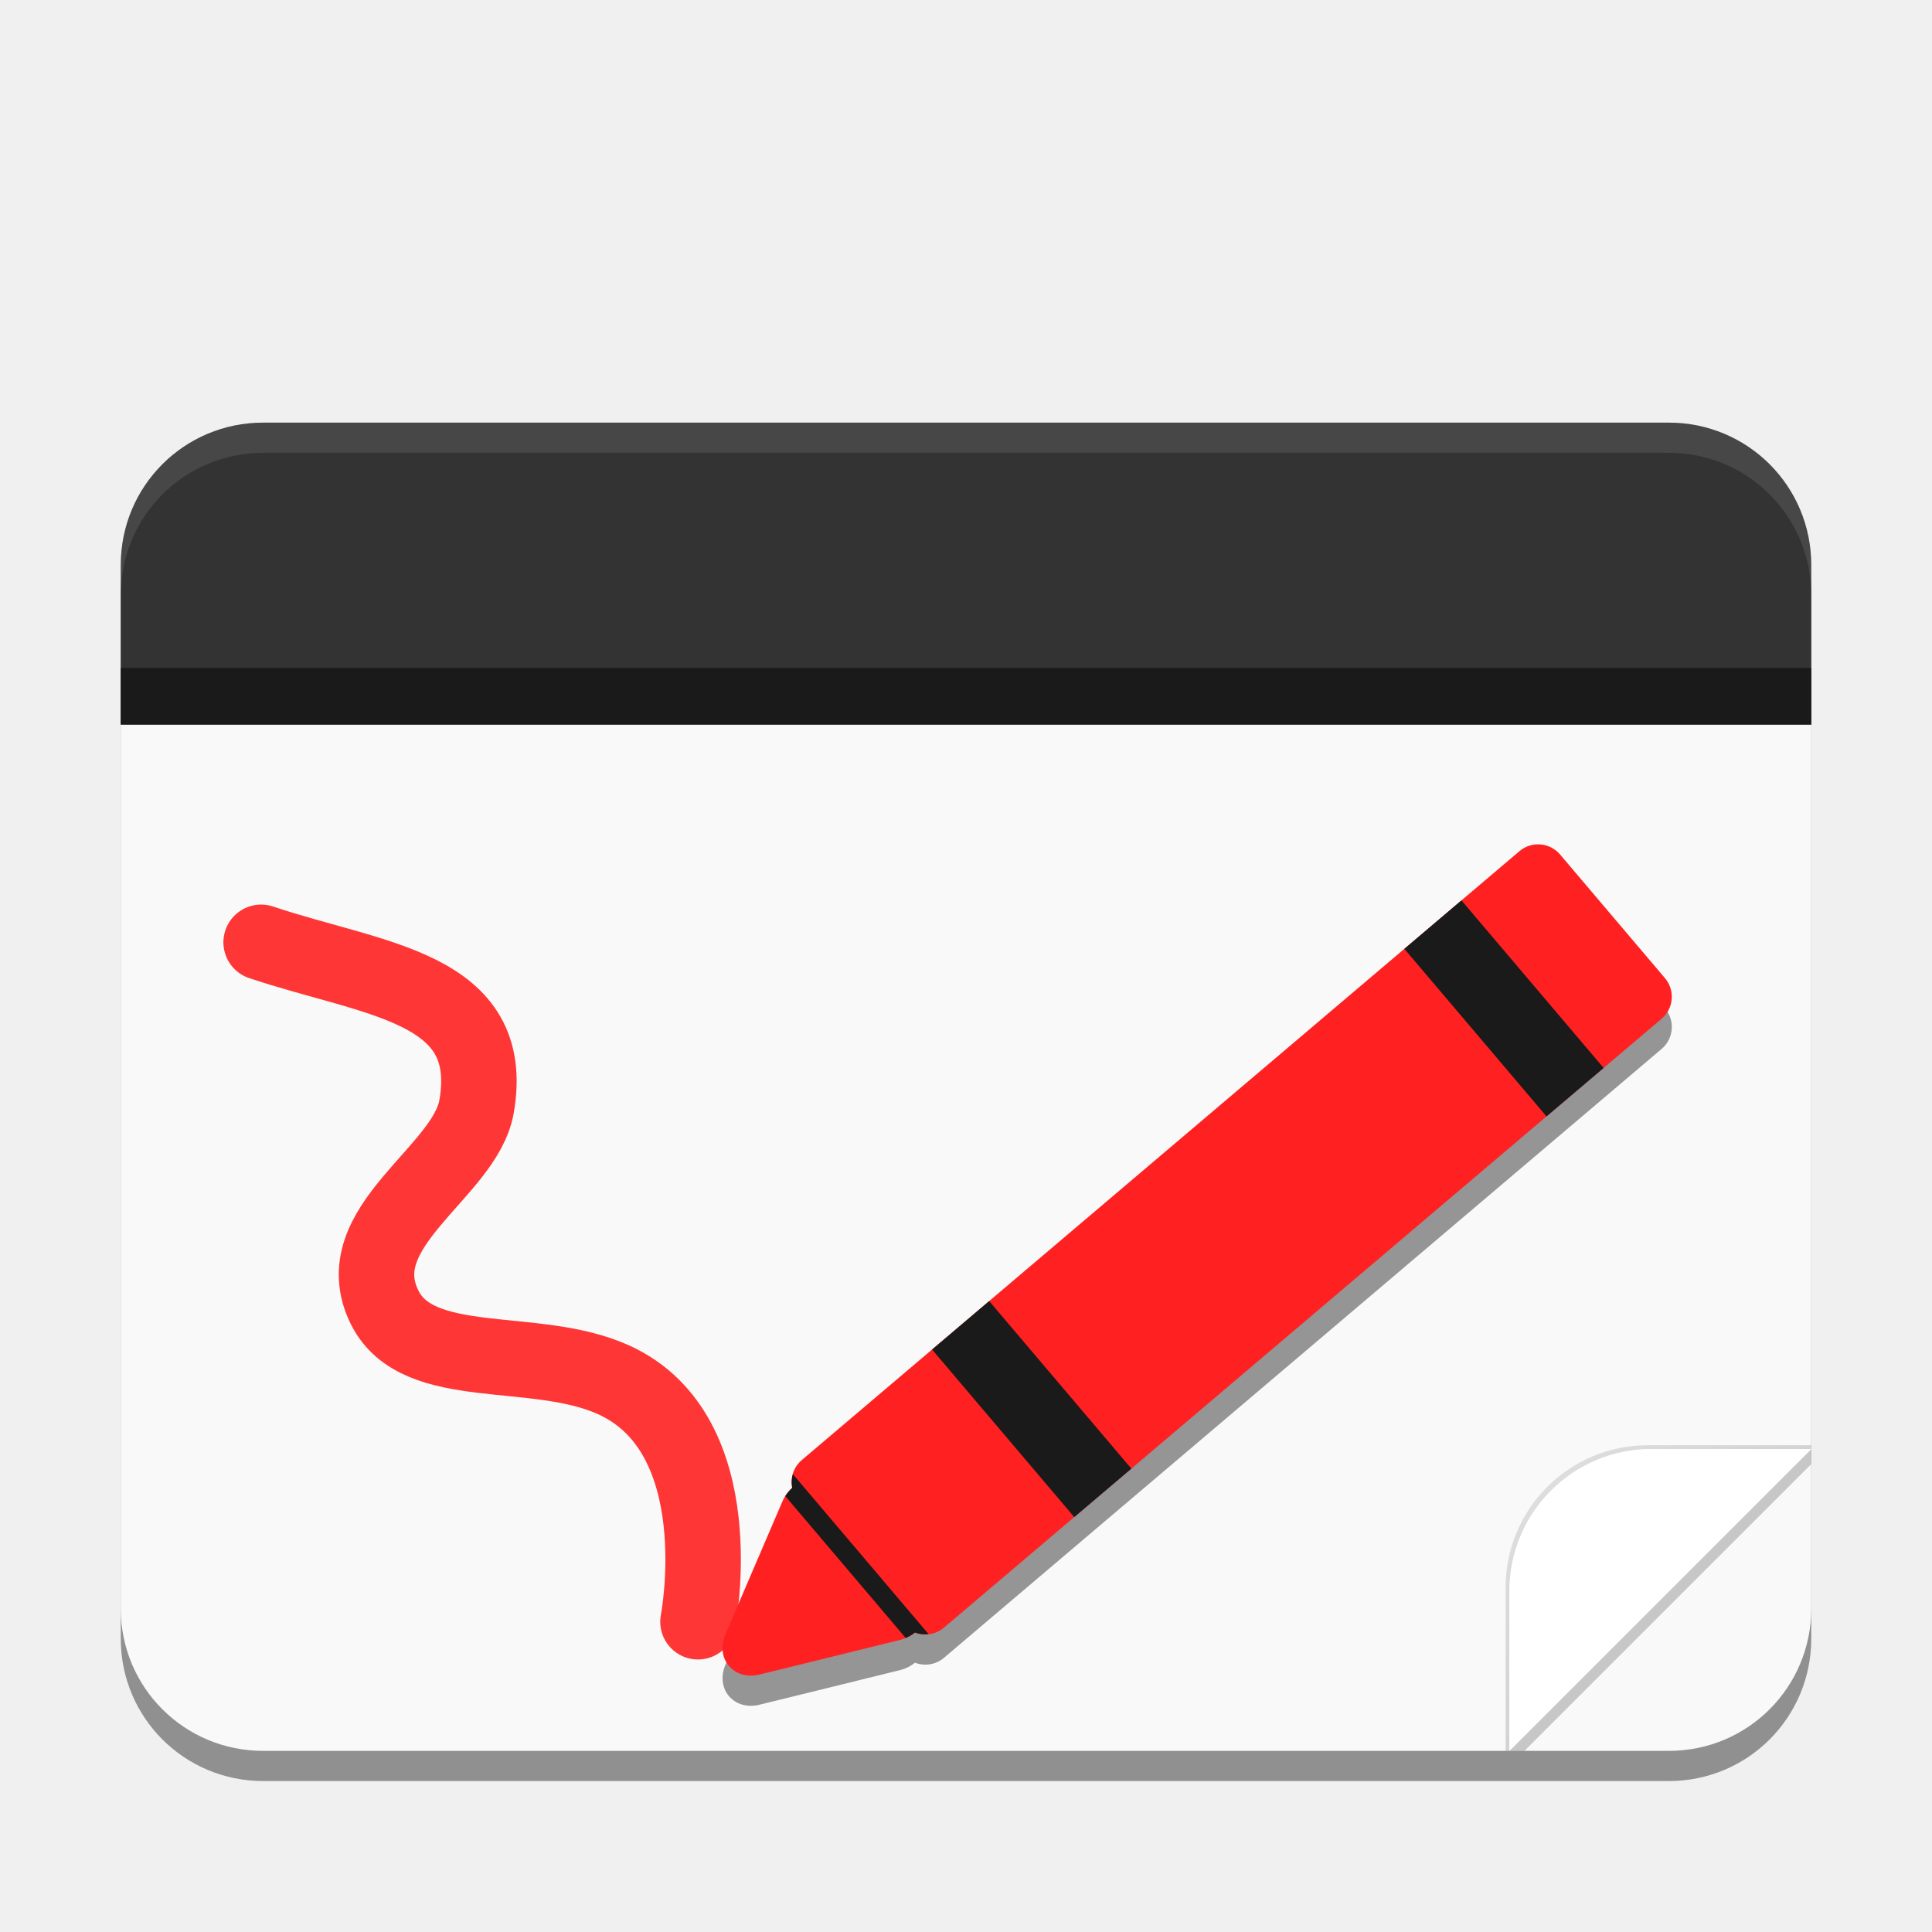
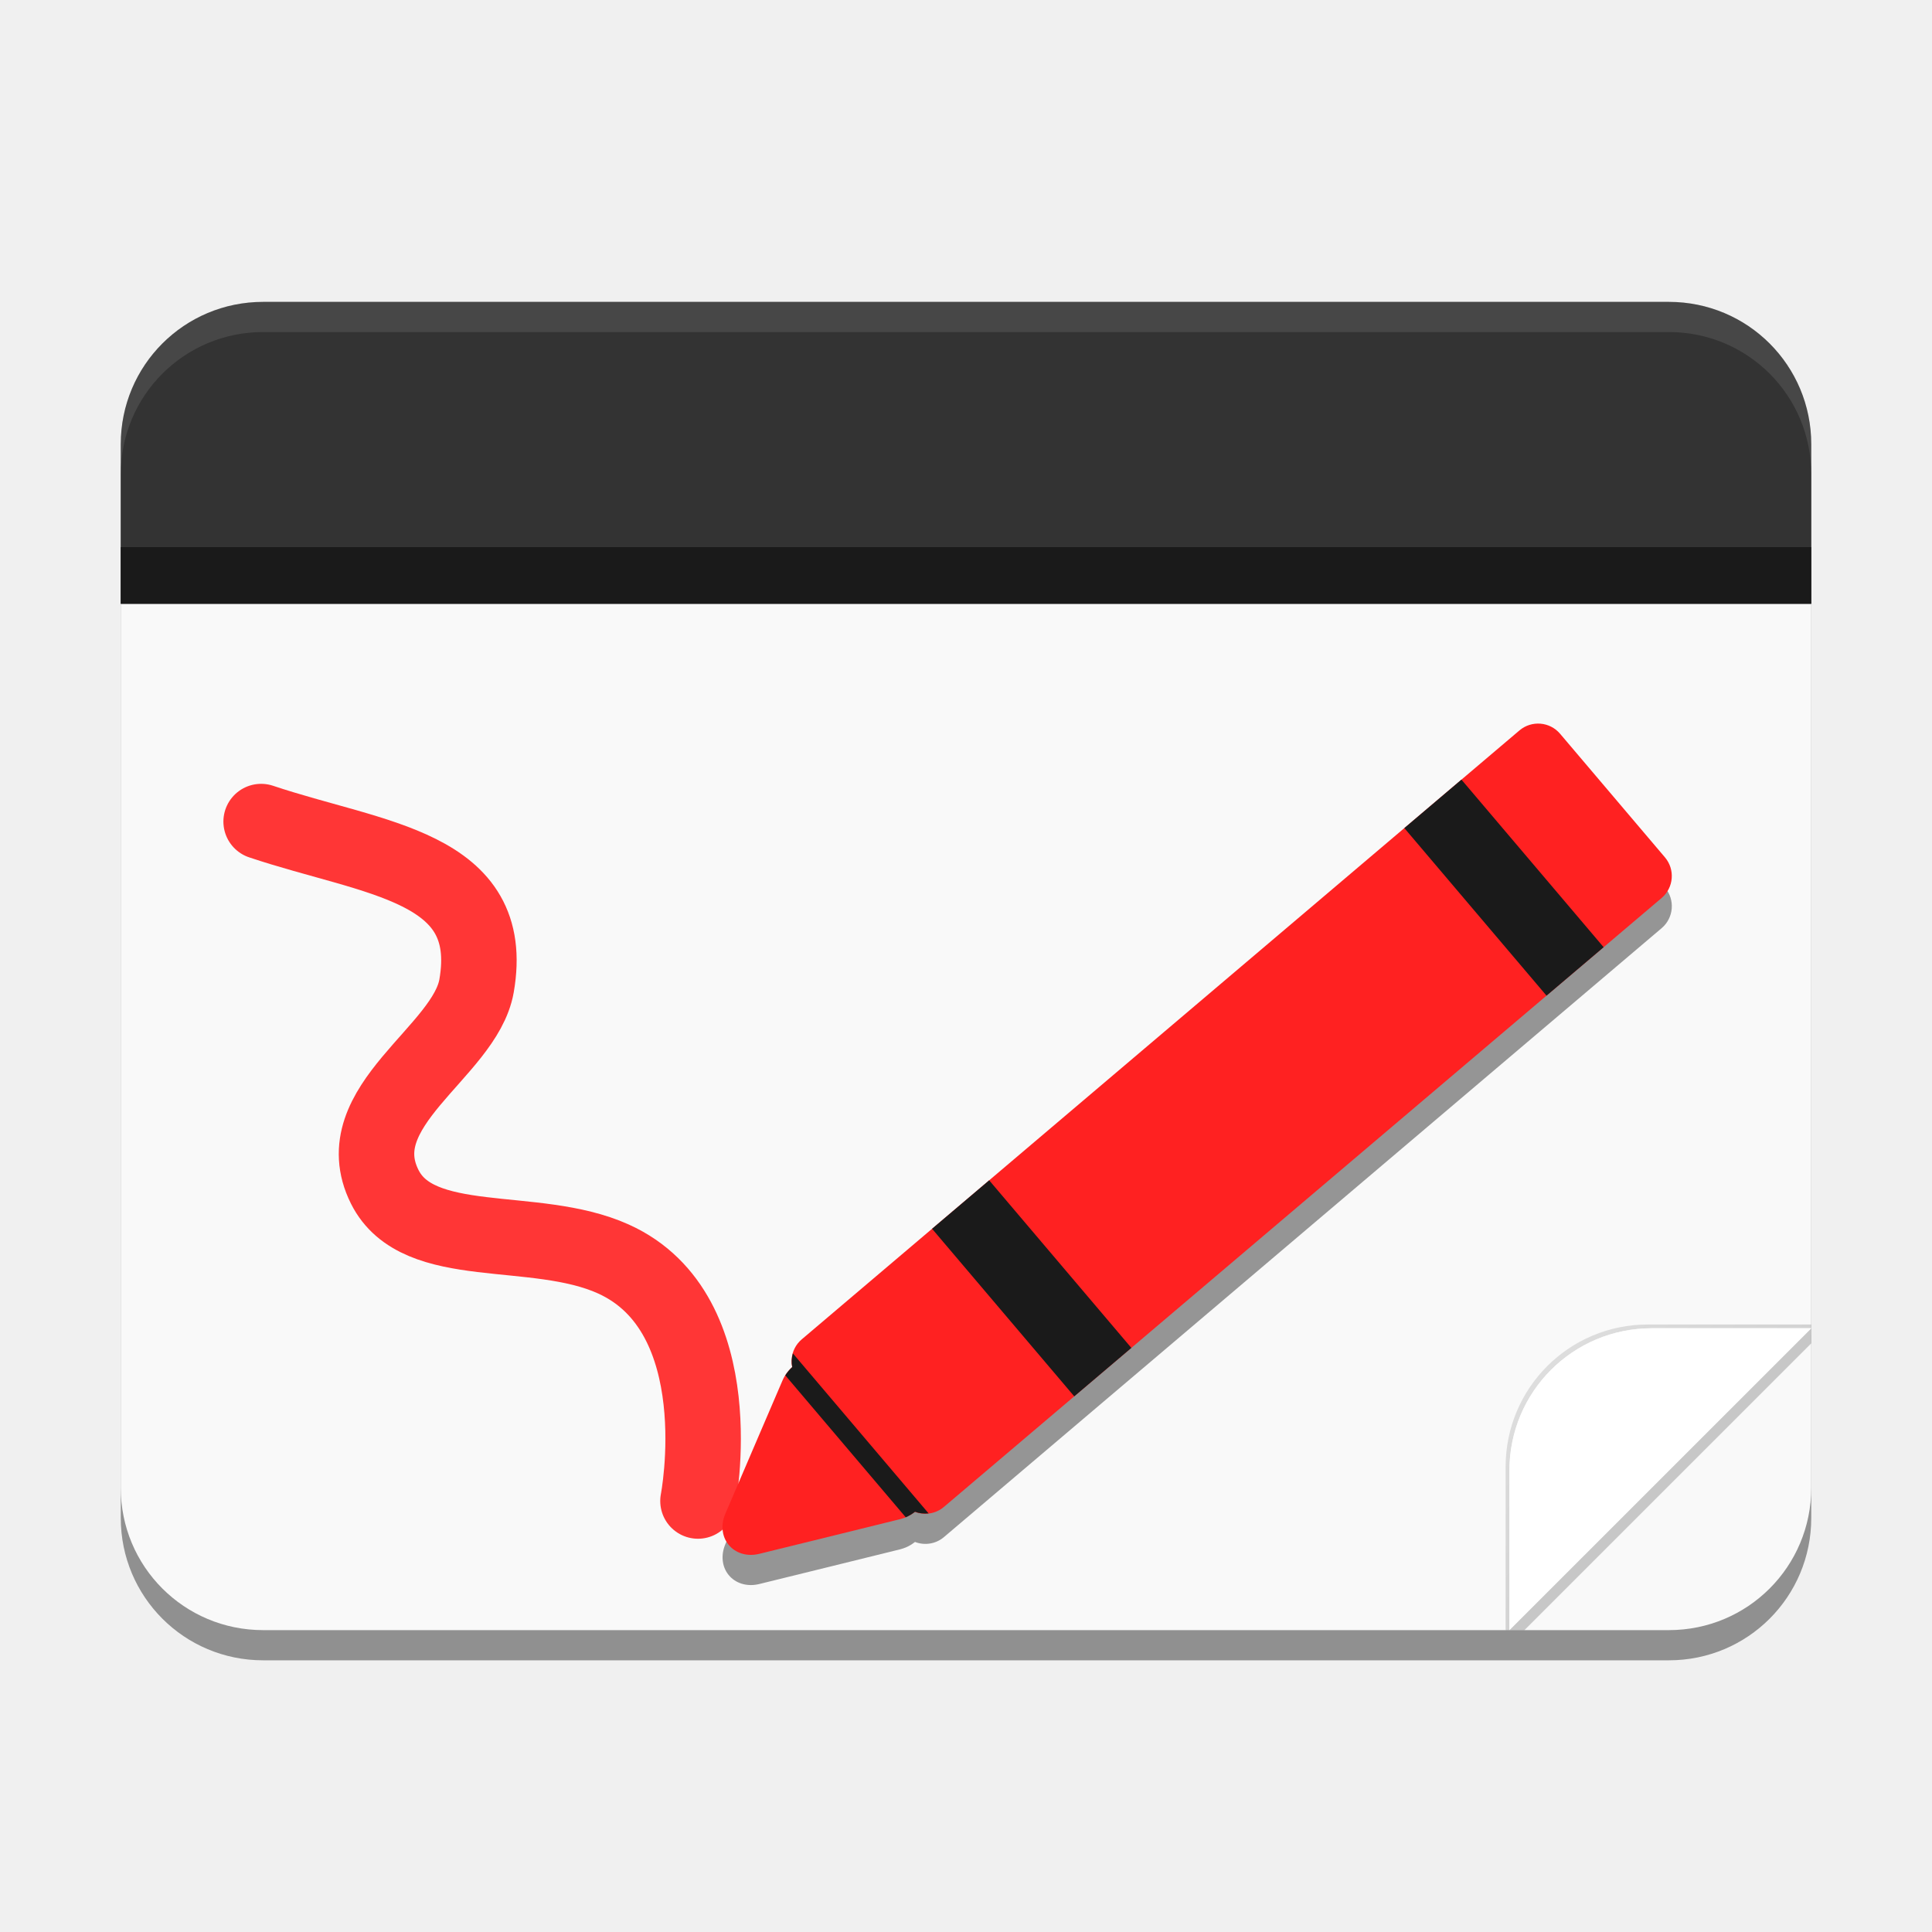
<svg xmlns="http://www.w3.org/2000/svg" xmlns:xlink="http://www.w3.org/1999/xlink" id="svg8" version="1.1" viewBox="0 0 67.733 67.733" height="256" width="256">
  <defs id="defs2">
    <linearGradient id="linearGradient1012">
      <stop style="stop-color:#000000;stop-opacity:0.5" offset="0" id="stop1008" />
      <stop style="stop-color:#000000;stop-opacity:1" offset="1" id="stop1010" />
    </linearGradient>
    <linearGradient xlink:href="#linearGradient1012" id="linearGradient1014" x1="199.966" y1="191.89" x2="237.717" y2="229.642" gradientUnits="userSpaceOnUse" gradientTransform="scale(0.2645833)" />
  </defs>
  <g id="layer1" style="display:inline">
    <g id="layer10" style="display:inline;opacity:0.4">
-       <path id="path1156" style="display:inline;fill:#000000;fill-opacity:1;stroke-width:0.025;stroke-miterlimit:4;stroke-dasharray:none;paint-order:stroke fill markers" d="m 9.226,15.875 c -2.766,0 -4.992,2.227 -4.992,4.992 v 11.941 12.7 11.941 c 0,2.766 2.227,4.992 4.992,4.992 H 58.508 c 2.766,0 4.992,-2.227 4.992,-4.992 v -11.941 -12.7 -11.941 c 0,-2.766 -2.227,-4.992 -4.992,-4.992 z" />
+       <path id="path1156" style="display:inline;fill:#000000;fill-opacity:1;stroke-width:0.025;stroke-miterlimit:4;stroke-dasharray:none;paint-order:stroke fill markers" d="m 9.226,11.642 c -2.766,0 -4.992,2.227 -4.992,4.992 v 11.941 12.7 11.941 c 0,2.766 2.227,4.992 4.992,4.992 H 58.508 c 2.766,0 4.992,-2.227 4.992,-4.992 v -11.941 -12.7 -11.941 c 0,-2.766 -2.227,-4.992 -4.992,-4.992 z" />
    </g>
    <g style="display:inline" id="g1174">
-       <g id="g887">
+       <g id="g887" transform="translate(0,-4.233333)">
        <path id="rect1168" style="display:inline;fill:#f9f9f9;fill-opacity:1;stroke-width:0.025;stroke-miterlimit:4;stroke-dasharray:none;paint-order:stroke fill markers" d="m 4.233,25.4 v 6.35 12.7 11.941 c 0,2.766 2.227,4.992 4.992,4.992 H 58.508 c 2.766,0 4.992,-2.227 4.992,-4.992 V 44.45 31.75 25.4 Z" />
        <g id="g1023">
          <path id="path839" style="display:inline;fill:#333333;fill-opacity:1;stroke-width:0.093;stroke-miterlimit:4;stroke-dasharray:none;paint-order:stroke fill markers" d="M 34.869,56 C 24.416,56 16,64.416 16,74.869 V 96 H 240 V 74.869 C 240,64.416 231.584,56 221.131,56 Z" transform="scale(0.2645833)" />
          <rect style="opacity:1;fill:#1a1a1a;stroke:none;stroke-width:6.172;stroke-linecap:round;stroke-linejoin:round;stroke-miterlimit:4;stroke-dasharray:none;stroke-opacity:1" id="rect846" width="59.267" height="1.984" x="4.233" y="23.416" />
        </g>
        <g id="g876">
          <path id="path977" style="display:inline;opacity:0.2;fill:#000000;fill-opacity:1;stroke-width:0.025;stroke-miterlimit:4;stroke-dasharray:none;paint-order:stroke fill markers" d="m 63.5,50.8 -5.292,5.291 -5.292,5.292 h 0.529 l 4.763,-4.763 0.265,-0.265 0.265,-0.265 4.763,-4.762 z" />
          <path style="display:inline;opacity:0.2;fill:url(#linearGradient1014);fill-opacity:1;stroke-width:0.025;stroke-miterlimit:4;stroke-dasharray:none;paint-order:stroke fill markers" d="m 57.777,50.668 c -2.766,0 -4.992,2.227 -4.992,4.992 v 0.529 5.062 0.132 h 0.132 v -5.591 c 0,-2.766 2.227,-4.992 4.992,-4.992 h 5.591 v -0.132 h -0.132 -4.929 z" id="path988" />
          <path id="path968" style="display:inline;fill:#ffffff;fill-opacity:1;stroke-width:0.025;stroke-miterlimit:4;stroke-dasharray:none;paint-order:stroke fill markers" d="m 52.917,61.383 5.292,-5.292 5.292,-5.291 h -5.591 c -2.766,0 -4.992,2.227 -4.992,4.992 z" />
        </g>
      </g>
    </g>
    <g id="layer2" style="display:inline;opacity:0.1">
-       <path id="path1159" style="display:inline;fill:#ffffff;fill-opacity:1;stroke-width:0.025;stroke-miterlimit:4;stroke-dasharray:none;paint-order:stroke fill markers" d="m 9.226,14.817 c -2.766,0 -4.992,2.227 -4.992,4.992 v 1.058 c 0,-2.766 2.227,-4.992 4.992,-4.992 H 58.508 c 2.766,0 4.992,2.227 4.992,4.992 v -1.058 c 0,-2.766 -2.227,-4.992 -4.992,-4.992 z" />
+       <path id="path1159" style="display:inline;fill:#ffffff;fill-opacity:1;stroke-width:0.025;stroke-miterlimit:4;stroke-dasharray:none;paint-order:stroke fill markers" d="m 9.226,10.583 c -2.766,0 -4.992,2.227 -4.992,4.992 v 1.058 c 0,-2.766 2.227,-4.992 4.992,-4.992 H 58.508 c 2.766,0 4.992,2.227 4.992,4.992 v -1.058 c 0,-2.766 -2.227,-4.992 -4.992,-4.992 z" />
    </g>
  </g>
  <g id="g1156" style="display:inline">
-     <path style="fill:none;stroke:#ff3636;stroke-width:2.646;stroke-linecap:round;stroke-linejoin:round;stroke-miterlimit:4;stroke-dasharray:none;stroke-opacity:1" d="m 9.155,33.036 c 3.967,1.331 8.291,1.535 7.552,5.762 -0.407,2.324 -4.63,4.217 -3.22,7.041 1.17,2.342 5.25,1.284 8.016,2.531 4.246,1.914 2.967,8.486 2.967,8.486" id="path844" />
-     <g id="g1143">
-       <path id="rect1093" style="opacity:0.4;fill:#000000;fill-opacity:1;stroke:none;stroke-width:13.003;stroke-linecap:round;stroke-linejoin:round;stroke-miterlimit:4;stroke-dasharray:none;stroke-opacity:1" d="M 204.117 115.887 C 203.143 115.807 202.139 116.1 201.332 116.785 L 193.65 123.303 L 186.08 129.727 L 131.074 176.395 L 123.506 182.816 L 106.234 197.469 C 105.13 198.406 104.707 199.824 104.977 201.145 A 4 4.633 49.688 0 0 104.883 201.232 A 4 4.633 49.688 0 0 104.82 201.293 A 4 4.633 49.688 0 0 104.785 201.326 A 4 4.633 49.688 0 0 104.686 201.43 A 4 4.633 49.688 0 0 104.682 201.434 A 4 4.633 49.688 0 0 104.582 201.541 A 4 4.633 49.688 0 0 104.459 201.684 A 4 4.633 49.688 0 0 104.344 201.828 A 4 4.633 49.688 0 0 104.232 201.977 A 4 4.633 49.688 0 0 104.152 202.092 A 4 4.633 49.688 0 0 104.127 202.129 A 4 4.633 49.688 0 0 104.105 202.162 A 4 4.633 49.688 0 0 104.055 202.24 A 4 4.633 49.688 0 0 103.689 202.934 L 99.898 211.764 L 96.115 220.6 A 4 4.633 49.688 0 0 96.73 224.9 A 4 4.633 49.688 0 0 100.602 225.891 L 109.938 223.596 L 119.268 221.293 A 4 4.633 49.688 0 0 120.01 221.045 A 4 4.633 49.688 0 0 120.18 220.971 A 4 4.633 49.688 0 0 120.299 220.914 A 4 4.633 49.688 0 0 120.346 220.891 A 4 4.633 49.688 0 0 120.369 220.879 A 4 4.633 49.688 0 0 120.51 220.803 A 4 4.633 49.688 0 0 120.672 220.709 A 4 4.633 49.688 0 0 120.785 220.641 A 4 4.633 49.688 0 0 120.83 220.611 A 4 4.633 49.688 0 0 121.242 220.316 C 122.501 220.797 123.968 220.611 125.072 219.674 L 142.344 205.02 L 145.967 201.945 L 204.918 151.93 L 208.594 148.812 L 220.172 138.988 C 221.787 137.618 221.983 135.216 220.613 133.602 L 206.721 117.227 C 206.036 116.419 205.091 115.967 204.117 115.887 z " transform="scale(0.2645833)" />
+     <path style="fill:none;stroke:#ff3636;stroke-width:2.646;stroke-linecap:round;stroke-linejoin:round;stroke-miterlimit:4;stroke-dasharray:none;stroke-opacity:1" d="m 9.155,28.803 c 3.967,1.331 8.291,1.535 7.552,5.762 -0.407,2.324 -4.63,4.217 -3.22,7.041 1.17,2.342 5.25,1.284 8.016,2.531 4.246,1.914 2.967,8.486 2.967,8.486" id="path844" />
+     <g id="g1143" transform="translate(0,-4.233333)">
+       <path id="rect1093" style="opacity:0.4;fill:#000000;fill-opacity:1;stroke:none;stroke-width:13.003;stroke-linecap:round;stroke-linejoin:round;stroke-miterlimit:4;stroke-dasharray:none;stroke-opacity:1" d="m 204.117,115.887 c -0.974,-0.08 -1.978,0.213 -2.785,0.898 l -7.682,6.518 -7.57,6.424 -55.006,46.668 -7.568,6.422 -17.271,14.652 c -1.104,0.937 -1.527,2.355 -1.258,3.676 a 4,4.633 49.688 0 0 -0.094,0.088 4,4.633 49.688 0 0 -0.062,0.061 4,4.633 49.688 0 0 -0.035,0.033 4,4.633 49.688 0 0 -0.1,0.104 4,4.633 49.688 0 0 -0.004,0.004 4,4.633 49.688 0 0 -0.1,0.107 4,4.633 49.688 0 0 -0.123,0.143 4,4.633 49.688 0 0 -0.115,0.145 4,4.633 49.688 0 0 -0.111,0.148 4,4.633 49.688 0 0 -0.08,0.115 4,4.633 49.688 0 0 -0.025,0.037 4,4.633 49.688 0 0 -0.021,0.033 4,4.633 49.688 0 0 -0.051,0.078 4,4.633 49.688 0 0 -0.365,0.693 l -3.791,8.83 -3.783,8.836 a 4,4.633 49.688 0 0 0.615,4.301 4,4.633 49.688 0 0 3.871,0.99 l 9.336,-2.295 9.33,-2.303 a 4,4.633 49.688 0 0 0.742,-0.248 4,4.633 49.688 0 0 0.17,-0.074 4,4.633 49.688 0 0 0.119,-0.057 4,4.633 49.688 0 0 0.047,-0.023 4,4.633 49.688 0 0 0.023,-0.012 4,4.633 49.688 0 0 0.141,-0.076 4,4.633 49.688 0 0 0.162,-0.094 4,4.633 49.688 0 0 0.113,-0.068 4,4.633 49.688 0 0 0.045,-0.029 4,4.633 49.688 0 0 0.412,-0.295 c 1.259,0.481 2.726,0.294 3.83,-0.643 l 17.271,-14.654 3.623,-3.074 58.951,-50.016 3.676,-3.117 11.578,-9.824 c 1.615,-1.37 1.811,-3.772 0.441,-5.387 l -13.893,-16.375 c -0.685,-0.807 -1.63,-1.26 -2.604,-1.34 z" transform="scale(0.2645833)" />
      <g id="g897" style="display:inline" transform="matrix(1.009276,-0.8562998,0.8562998,1.009276,-34.56579,49.2517)">
        <g id="g881">
          <rect style="opacity:1;fill:#ff2121;fill-opacity:1;stroke:none;stroke-width:2.599;stroke-linecap:round;stroke-linejoin:round;stroke-miterlimit:4;stroke-dasharray:none;stroke-opacity:1" id="rect848" width="26.458" height="5.821" x="34.396" y="31.75" ry="0.764" />
          <g id="path854" transform="matrix(0,-0.950395,1.100637,0,-11.14665,62.65159)" style="opacity:1">
            <path style="color:#000000;font-style:normal;font-variant:normal;font-weight:normal;font-stretch:normal;font-size:medium;line-height:normal;font-family:sans-serif;font-variant-ligatures:normal;font-variant-position:normal;font-variant-caps:normal;font-variant-numeric:normal;font-variant-alternates:normal;font-variant-east-asian:normal;font-feature-settings:normal;font-variation-settings:normal;text-indent:0;text-align:start;text-decoration:none;text-decoration-line:none;text-decoration-style:solid;text-decoration-color:#000000;letter-spacing:normal;word-spacing:normal;text-transform:none;writing-mode:lr-tb;direction:ltr;text-orientation:mixed;dominant-baseline:auto;baseline-shift:baseline;text-anchor:start;white-space:normal;shape-padding:0;shape-margin:0;inline-size:0;clip-rule:nonzero;display:inline;overflow:visible;visibility:visible;isolation:auto;mix-blend-mode:normal;color-interpolation:sRGB;color-interpolation-filters:linearRGB;solid-color:#000000;solid-opacity:1;vector-effect:none;fill:#ff2121;fill-opacity:1;fill-rule:nonzero;stroke:none;stroke-width:1.683;stroke-linecap:round;stroke-linejoin:round;stroke-miterlimit:4;stroke-dasharray:none;stroke-dashoffset:0;stroke-opacity:1;color-rendering:auto;image-rendering:auto;shape-rendering:auto;text-rendering:auto;enable-background:accumulate;stop-color:#000000;stop-opacity:1" d="m 29.452,38.373 0.902,1.563 0.902,1.563 h -1.805 -1.805 l 0.902,-1.563 z" id="path858" />
            <path style="color:#000000;font-style:normal;font-variant:normal;font-weight:normal;font-stretch:normal;font-size:medium;line-height:normal;font-family:sans-serif;font-variant-ligatures:normal;font-variant-position:normal;font-variant-caps:normal;font-variant-numeric:normal;font-variant-alternates:normal;font-variant-east-asian:normal;font-feature-settings:normal;font-variation-settings:normal;text-indent:0;text-align:start;text-decoration:none;text-decoration-line:none;text-decoration-style:solid;text-decoration-color:#000000;letter-spacing:normal;word-spacing:normal;text-transform:none;writing-mode:lr-tb;direction:ltr;text-orientation:mixed;dominant-baseline:auto;baseline-shift:baseline;text-anchor:start;white-space:normal;shape-padding:0;shape-margin:0;inline-size:0;clip-rule:nonzero;display:inline;overflow:visible;visibility:visible;isolation:auto;mix-blend-mode:normal;color-interpolation:sRGB;color-interpolation-filters:linearRGB;solid-color:#000000;solid-opacity:1;vector-effect:none;fill:#ff2121;fill-opacity:1;fill-rule:nonzero;stroke:none;stroke-linecap:round;stroke-linejoin:round;stroke-miterlimit:4;stroke-dasharray:none;stroke-dashoffset:0;stroke-opacity:1;color-rendering:auto;image-rendering:auto;shape-rendering:auto;text-rendering:auto;enable-background:accumulate;stop-color:#000000;stop-opacity:1" d="m 29.408,37.533 a 0.841,0.841 0 0 0 -0.686,0.42 l -0.902,1.562 -0.9,1.562 a 0.841,0.841 0 0 0 0.729,1.262 h 1.803 1.805 a 0.841,0.841 0 0 0 0.729,-1.262 l -0.9,-1.562 -0.902,-1.562 a 0.841,0.841 0 0 0 -0.773,-0.42 z m 0.045,2.525 0.172,0.299 0.174,0.301 H 29.451 29.105 l 0.174,-0.301 z" id="path860" />
          </g>
        </g>
        <g id="g886">
          <rect style="opacity:1;fill:#1a1a1a;stroke:none;stroke-width:0.712;stroke-linecap:round;stroke-linejoin:round;stroke-miterlimit:4;stroke-dasharray:none;stroke-opacity:1" id="rect850" width="1.984" height="5.821" x="56.092" y="31.75" />
          <rect style="opacity:1;fill:#1a1a1a;stroke:none;stroke-width:0.712;stroke-linecap:round;stroke-linejoin:round;stroke-miterlimit:4;stroke-dasharray:none;stroke-opacity:1" id="rect852" width="1.984" height="5.821" x="39.687" y="31.75" />
          <path id="rect862" style="opacity:1;fill:#1a1a1a;stroke:none;stroke-width:1.389;stroke-linecap:round;stroke-linejoin:round;stroke-miterlimit:4;stroke-dasharray:none;stroke-opacity:1" d="m 131.301,120.498 c -0.383,0.258 -0.71,0.596 -0.934,1.004 a 3.5,3.022 0 0 0 -1.066,0.182 v 18.633 a 3.5,3.022 0 0 0 1.066,0.18 c 0.224,0.409 0.55,0.747 0.934,1.006 z" transform="scale(0.2645833)" />
        </g>
      </g>
    </g>
  </g>
</svg>
